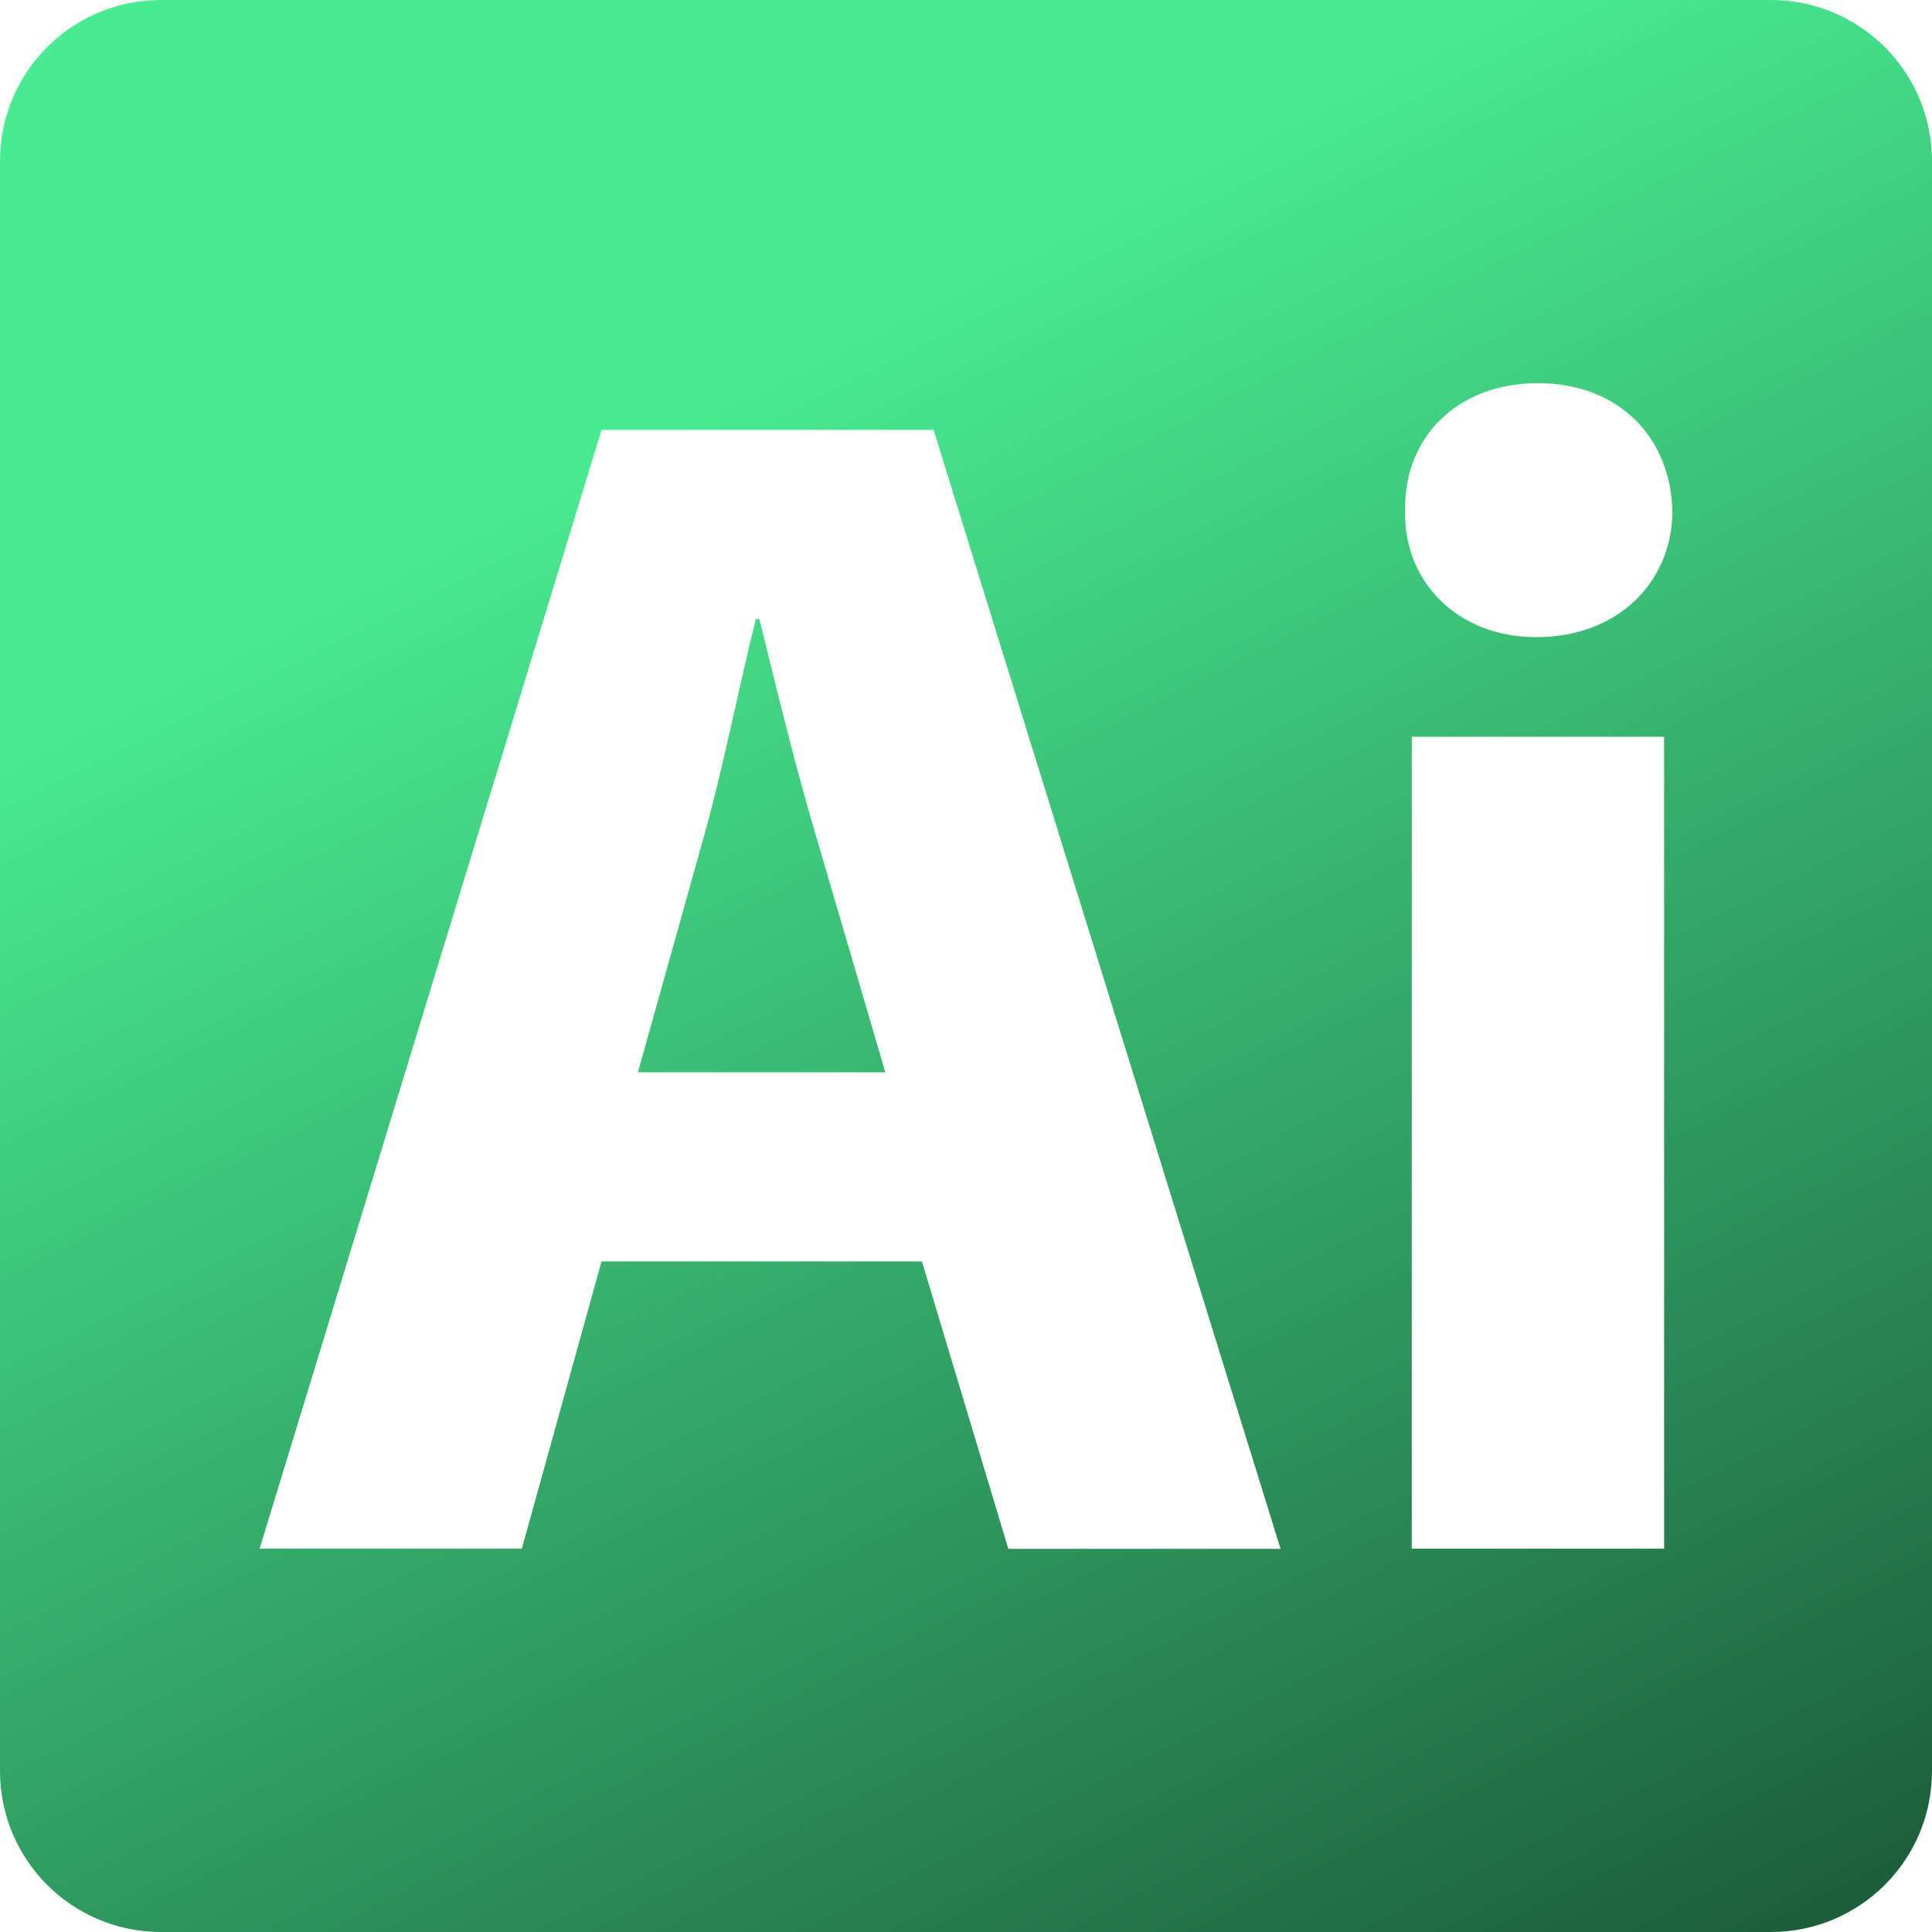
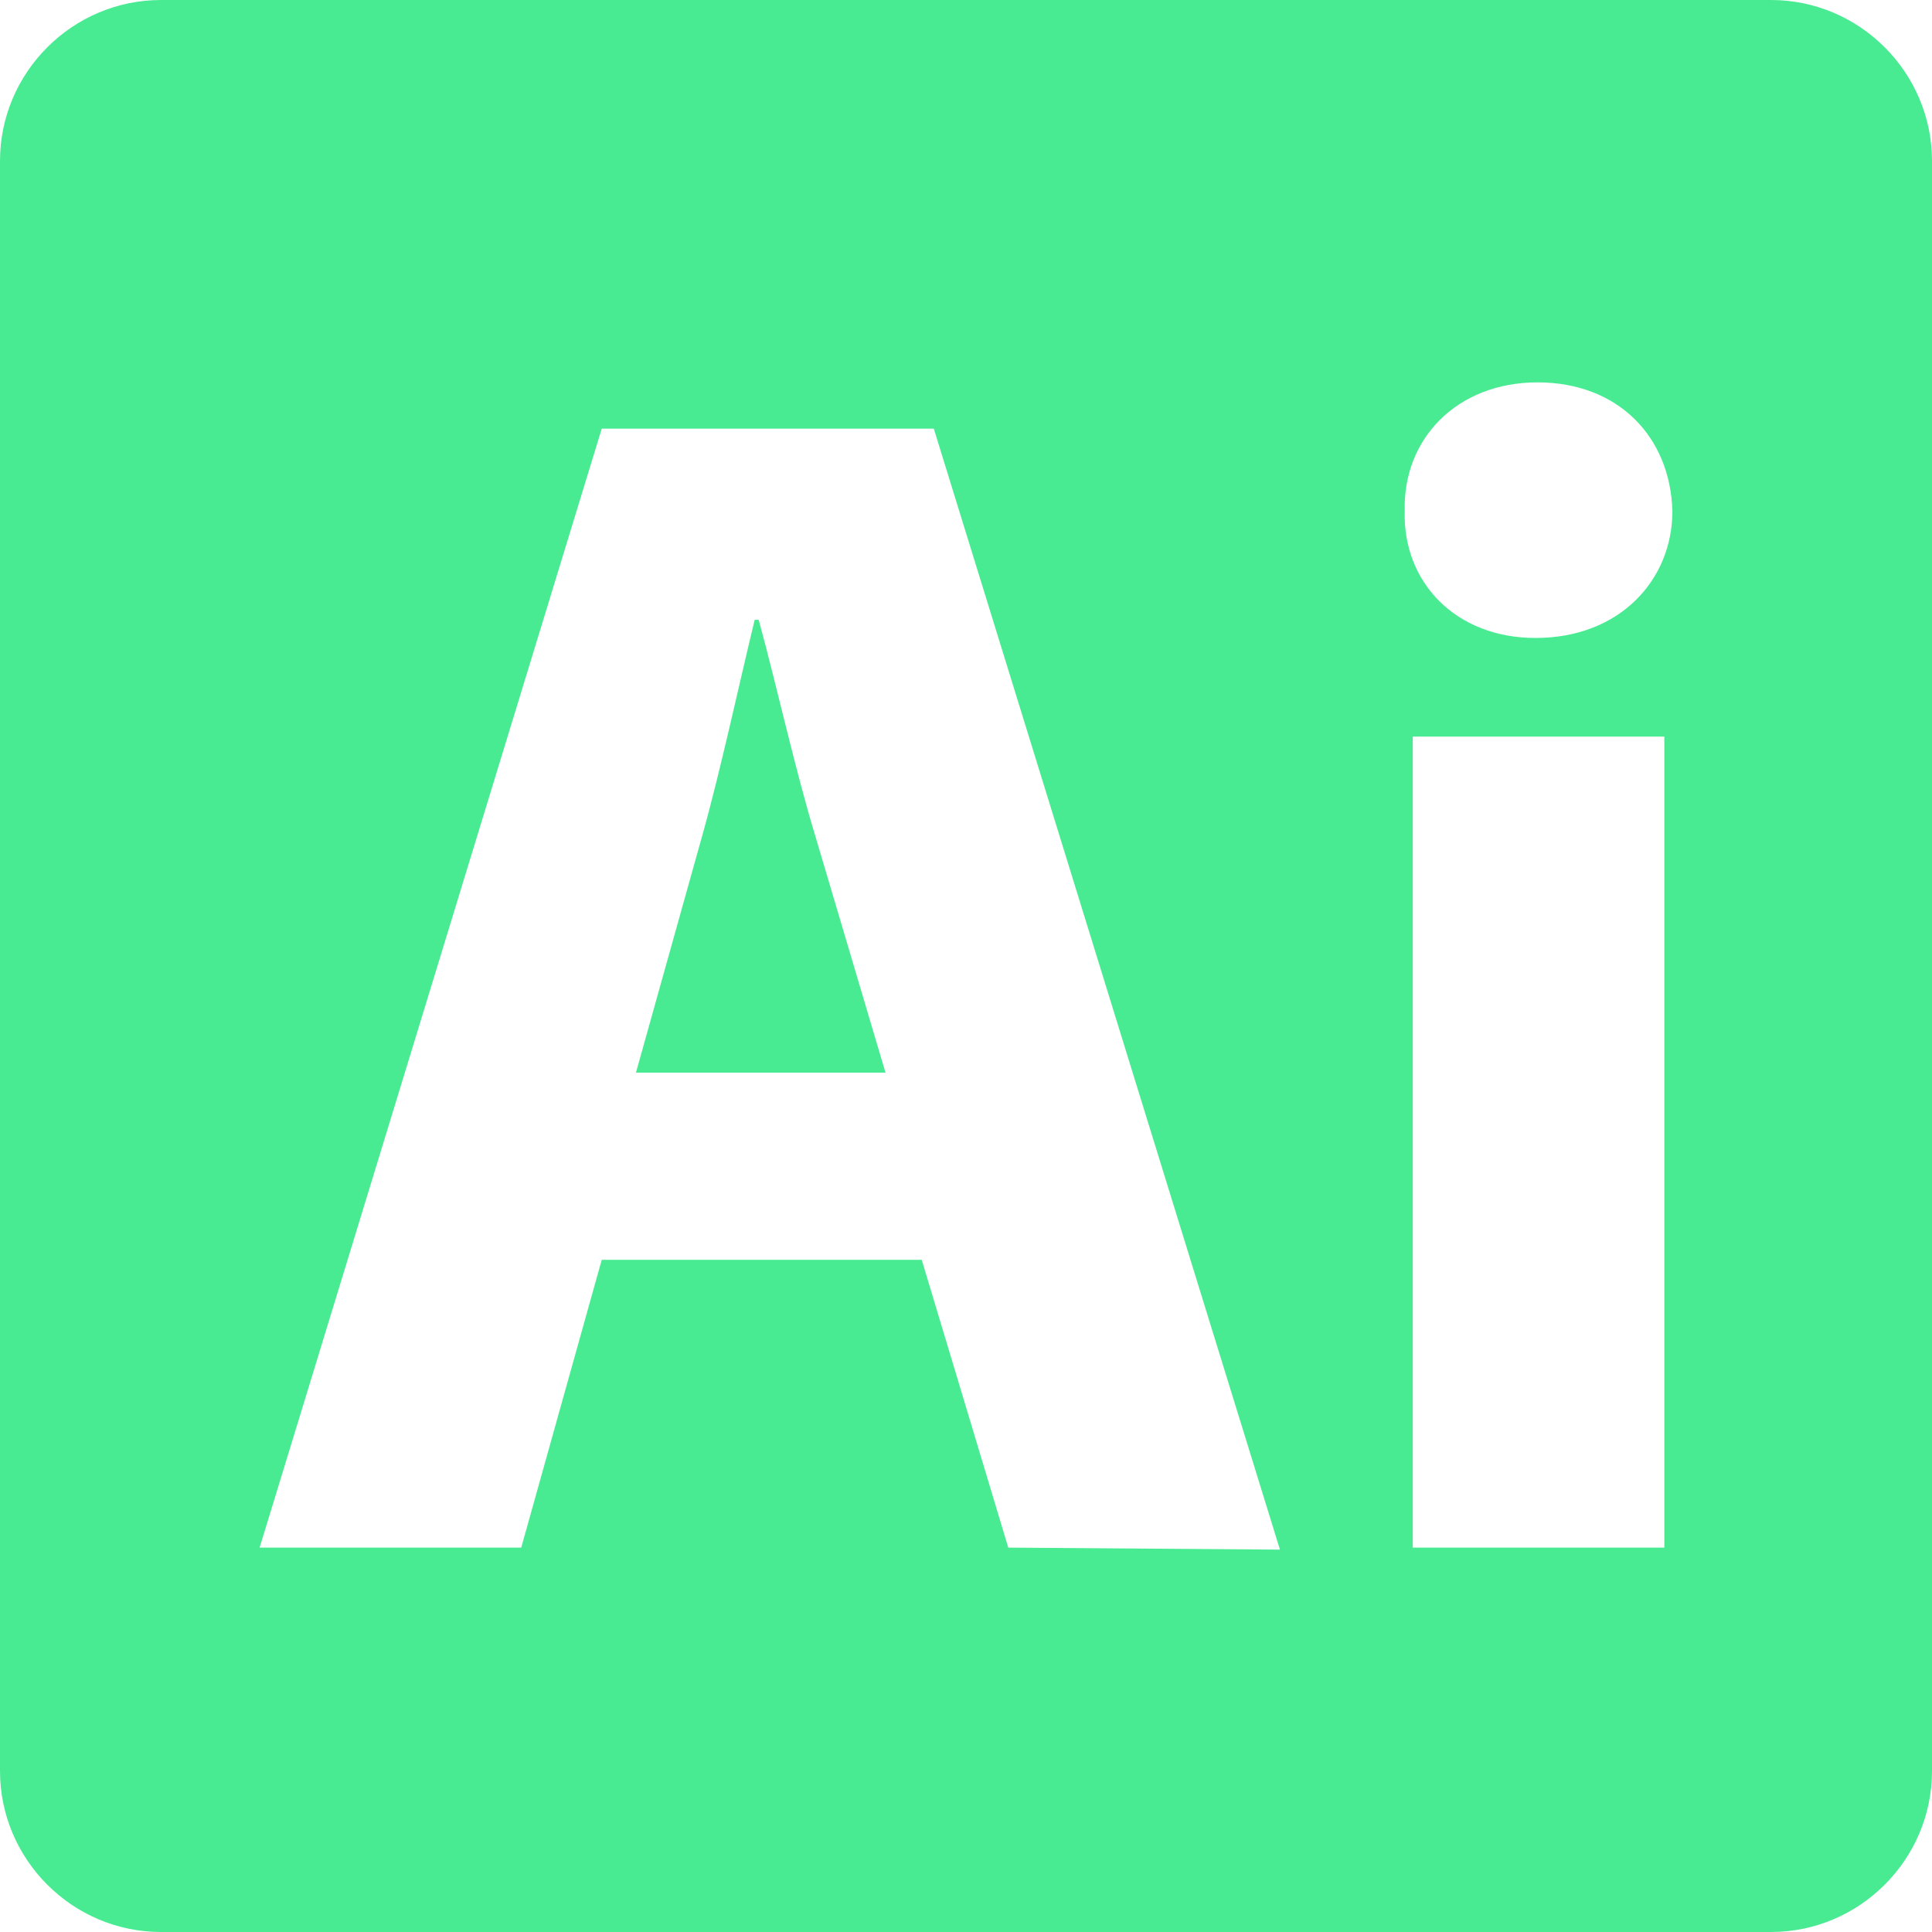
- <svg xmlns="http://www.w3.org/2000/svg" xmlns:xlink="http://www.w3.org/1999/xlink" id="Layer_1" viewBox="0 0 96 96">
-   <defs>
-     <style>.cls-1{fill:url(#linear-gradient-2);}.cls-2{fill:url(#linear-gradient);}</style>
-     <linearGradient id="linear-gradient" x1="25.59" y1="23.82" x2="95.06" y2="162.35" gradientUnits="userSpaceOnUse">
-       <stop offset="0" stop-color="#48eb92" />
-       <stop offset="1" stop-color="#000" />
-     </linearGradient>
-     <linearGradient id="linear-gradient-2" x1="33.81" y1="19.7" x2="103.28" y2="158.23" xlink:href="#linear-gradient" />
-   </defs>
-   <path class="cls-2" d="m37.73,30.76h-.17c-.83,3.3-1.65,7.51-2.56,10.72l-3.3,11.8h12.29l-3.46-11.8c-.99-3.3-1.98-7.42-2.8-10.72Z" />
-   <path class="cls-1" d="m88,0H8C3.58,0,0,3.58,0,8v80c0,4.42,3.58,8,8,8h80c4.42,0,8-3.58,8-8V8c0-4.42-3.58-8-8-8Zm-37.9,76.95l-4.29-14.27h-15.92l-3.96,14.27h-13.03L29.89,21.36h16.5l17.24,55.6h-13.53Zm32.59,0h-12.54v-40.34h12.54v40.34Zm-6.35-45.29c-3.96,0-6.6-2.8-6.52-6.27-.08-3.63,2.56-6.35,6.6-6.35s6.6,2.72,6.68,6.35c0,3.46-2.64,6.27-6.76,6.27Z" />
+ <svg xmlns="http://www.w3.org/2000/svg" version="1.1" id="Layer_1" x="0px" y="0px" viewBox="0 0 96 96" style="enable-background:new 0 0 96 96;" xml:space="preserve">
+   <style type="text/css">
+ 	.st0{fill:#48EB92;}
+ </style>
+   <path class="st0" d="M37.7,30.8h-0.2c-0.8,3.3-1.7,7.5-2.6,10.7l-3.3,11.8H44l-3.5-11.8C39.5,38.2,38.6,34.1,37.7,30.8z" />
+   <path class="st0" d="M88,0H8C3.6,0,0,3.6,0,8v80c0,4.4,3.6,8,8,8h80c4.4,0,8-3.6,8-8V8C96,3.6,92.4,0,88,0z M50.1,76.9l-4.3-14.3  H29.9l-4,14.3h-13l17-55.6h16.5L63.6,77L50.1,76.9L50.1,76.9z M82.7,76.9H70.2V36.6h12.5V76.9z M76.3,31.7c-4,0-6.6-2.8-6.5-6.3  c-0.1-3.6,2.6-6.4,6.6-6.4s6.6,2.7,6.7,6.4C83.1,28.8,80.5,31.7,76.3,31.7z" />
</svg>
